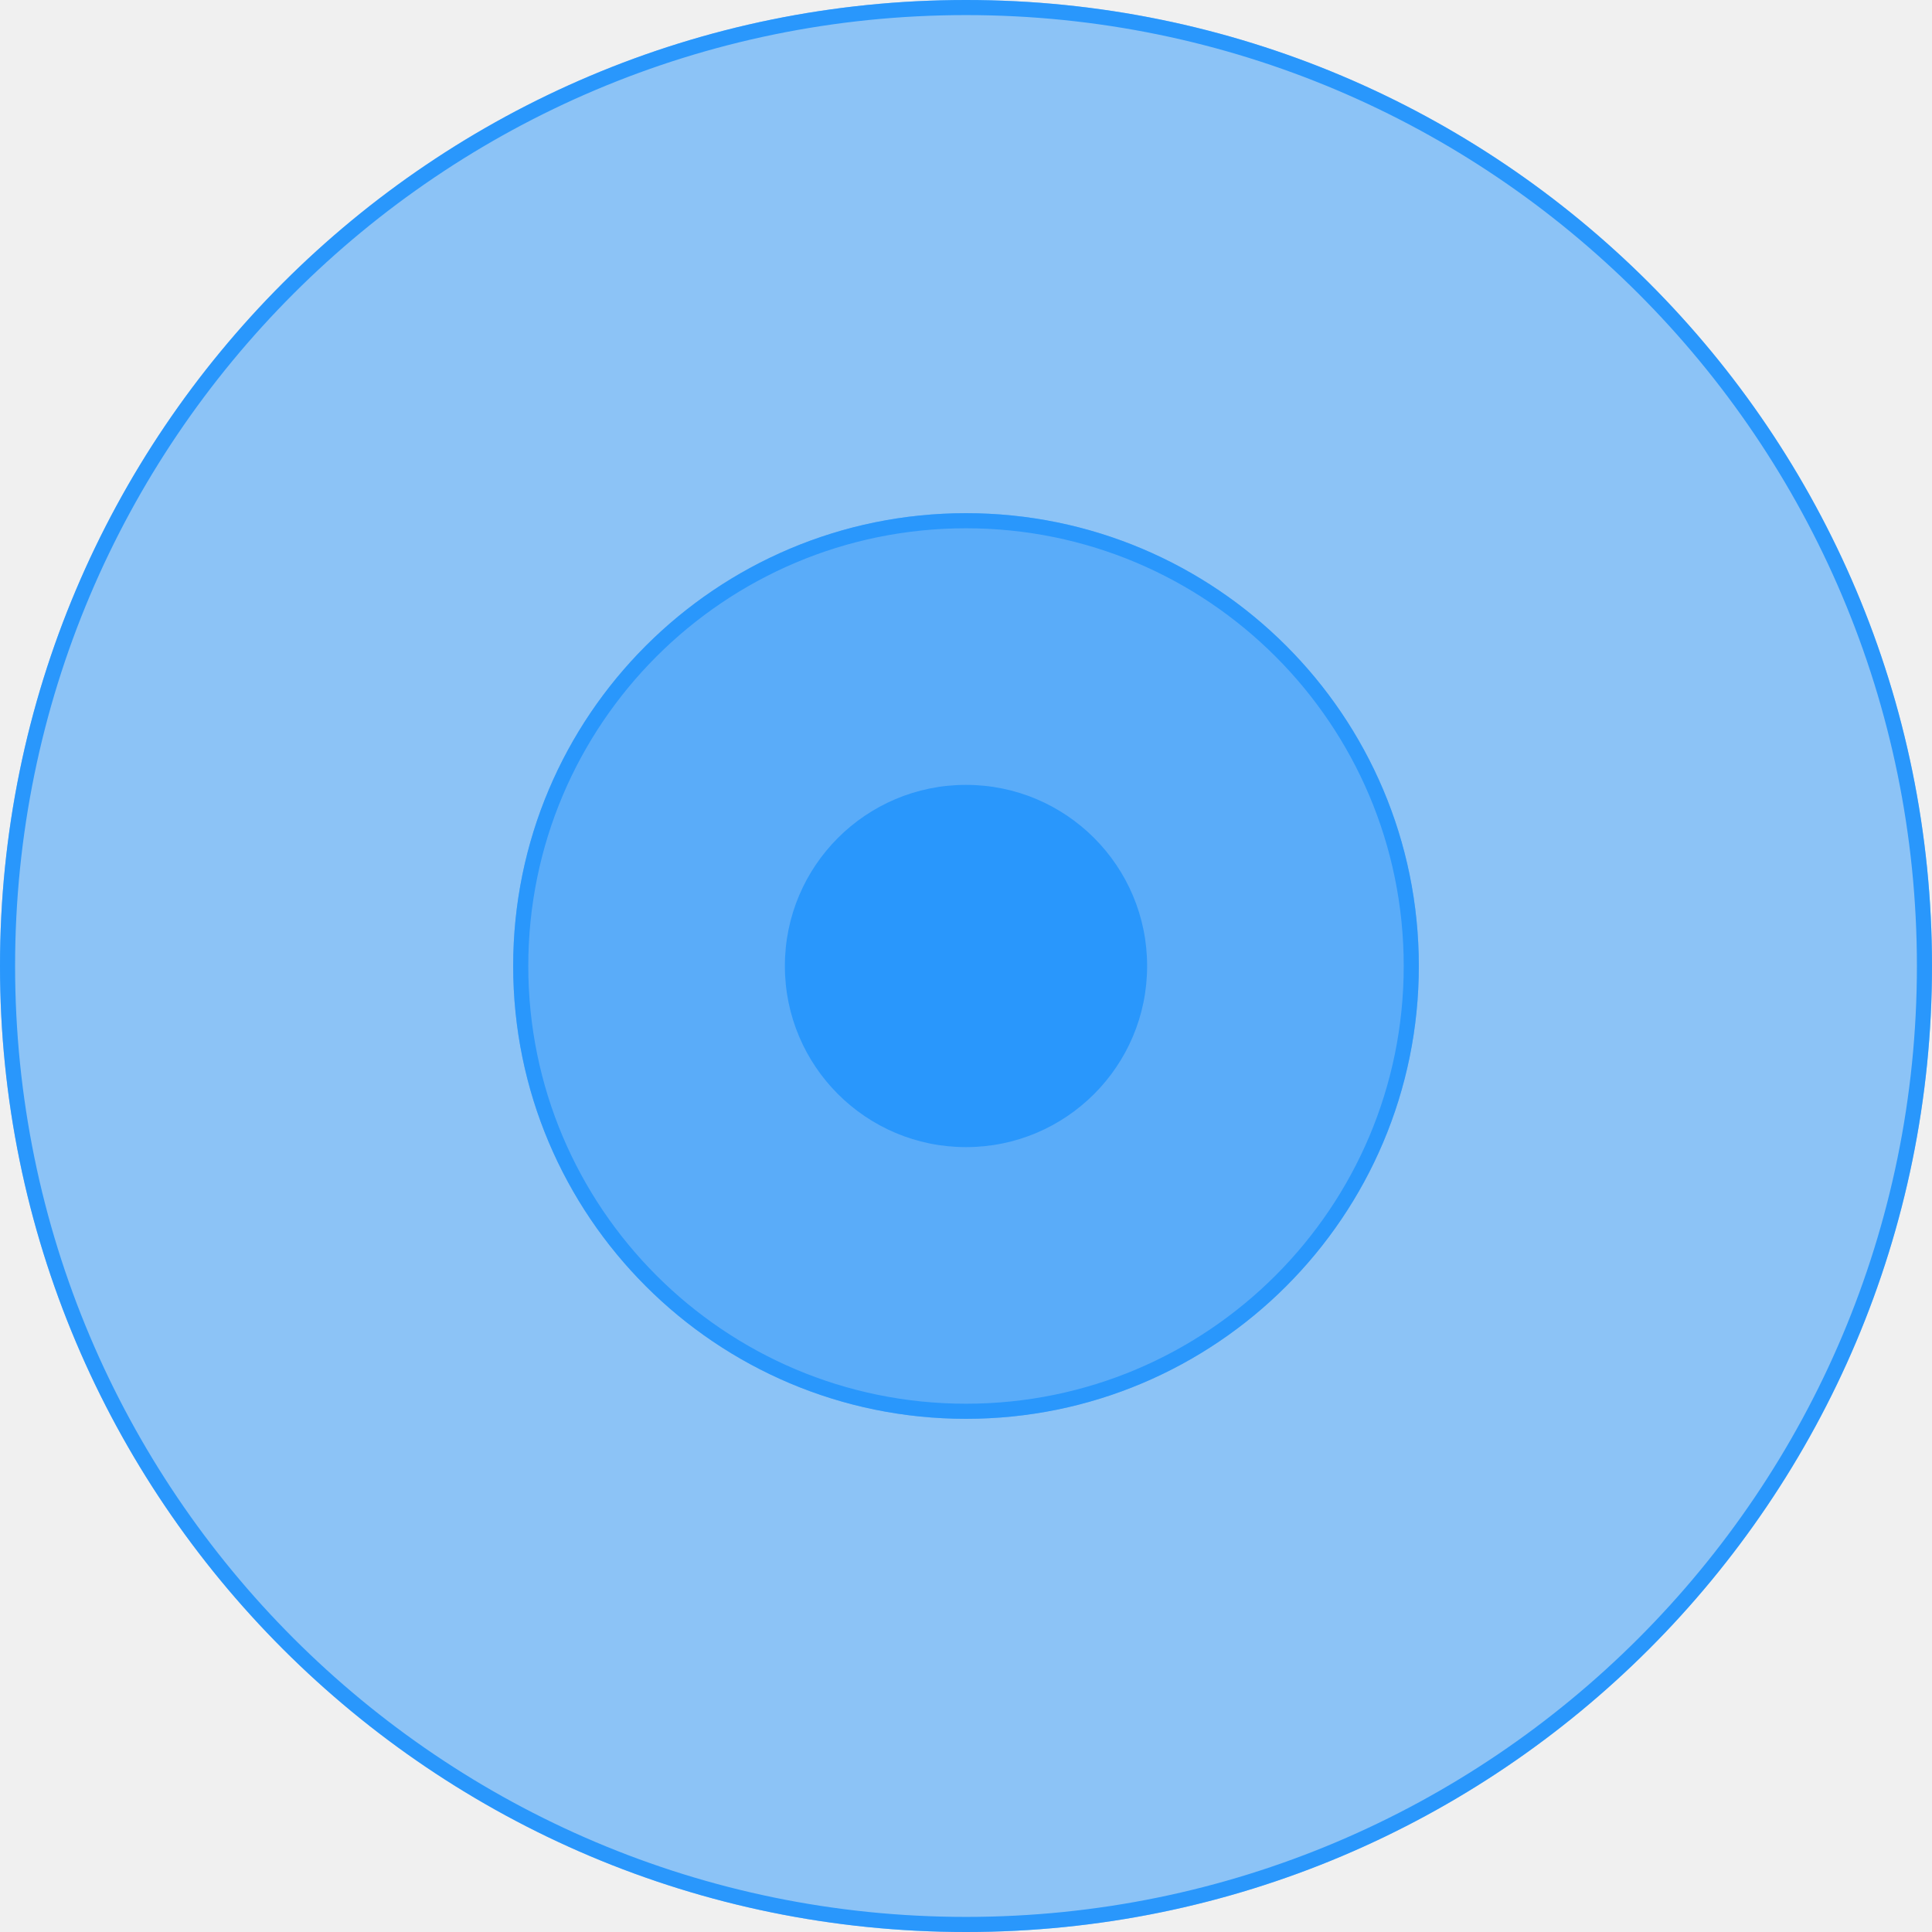
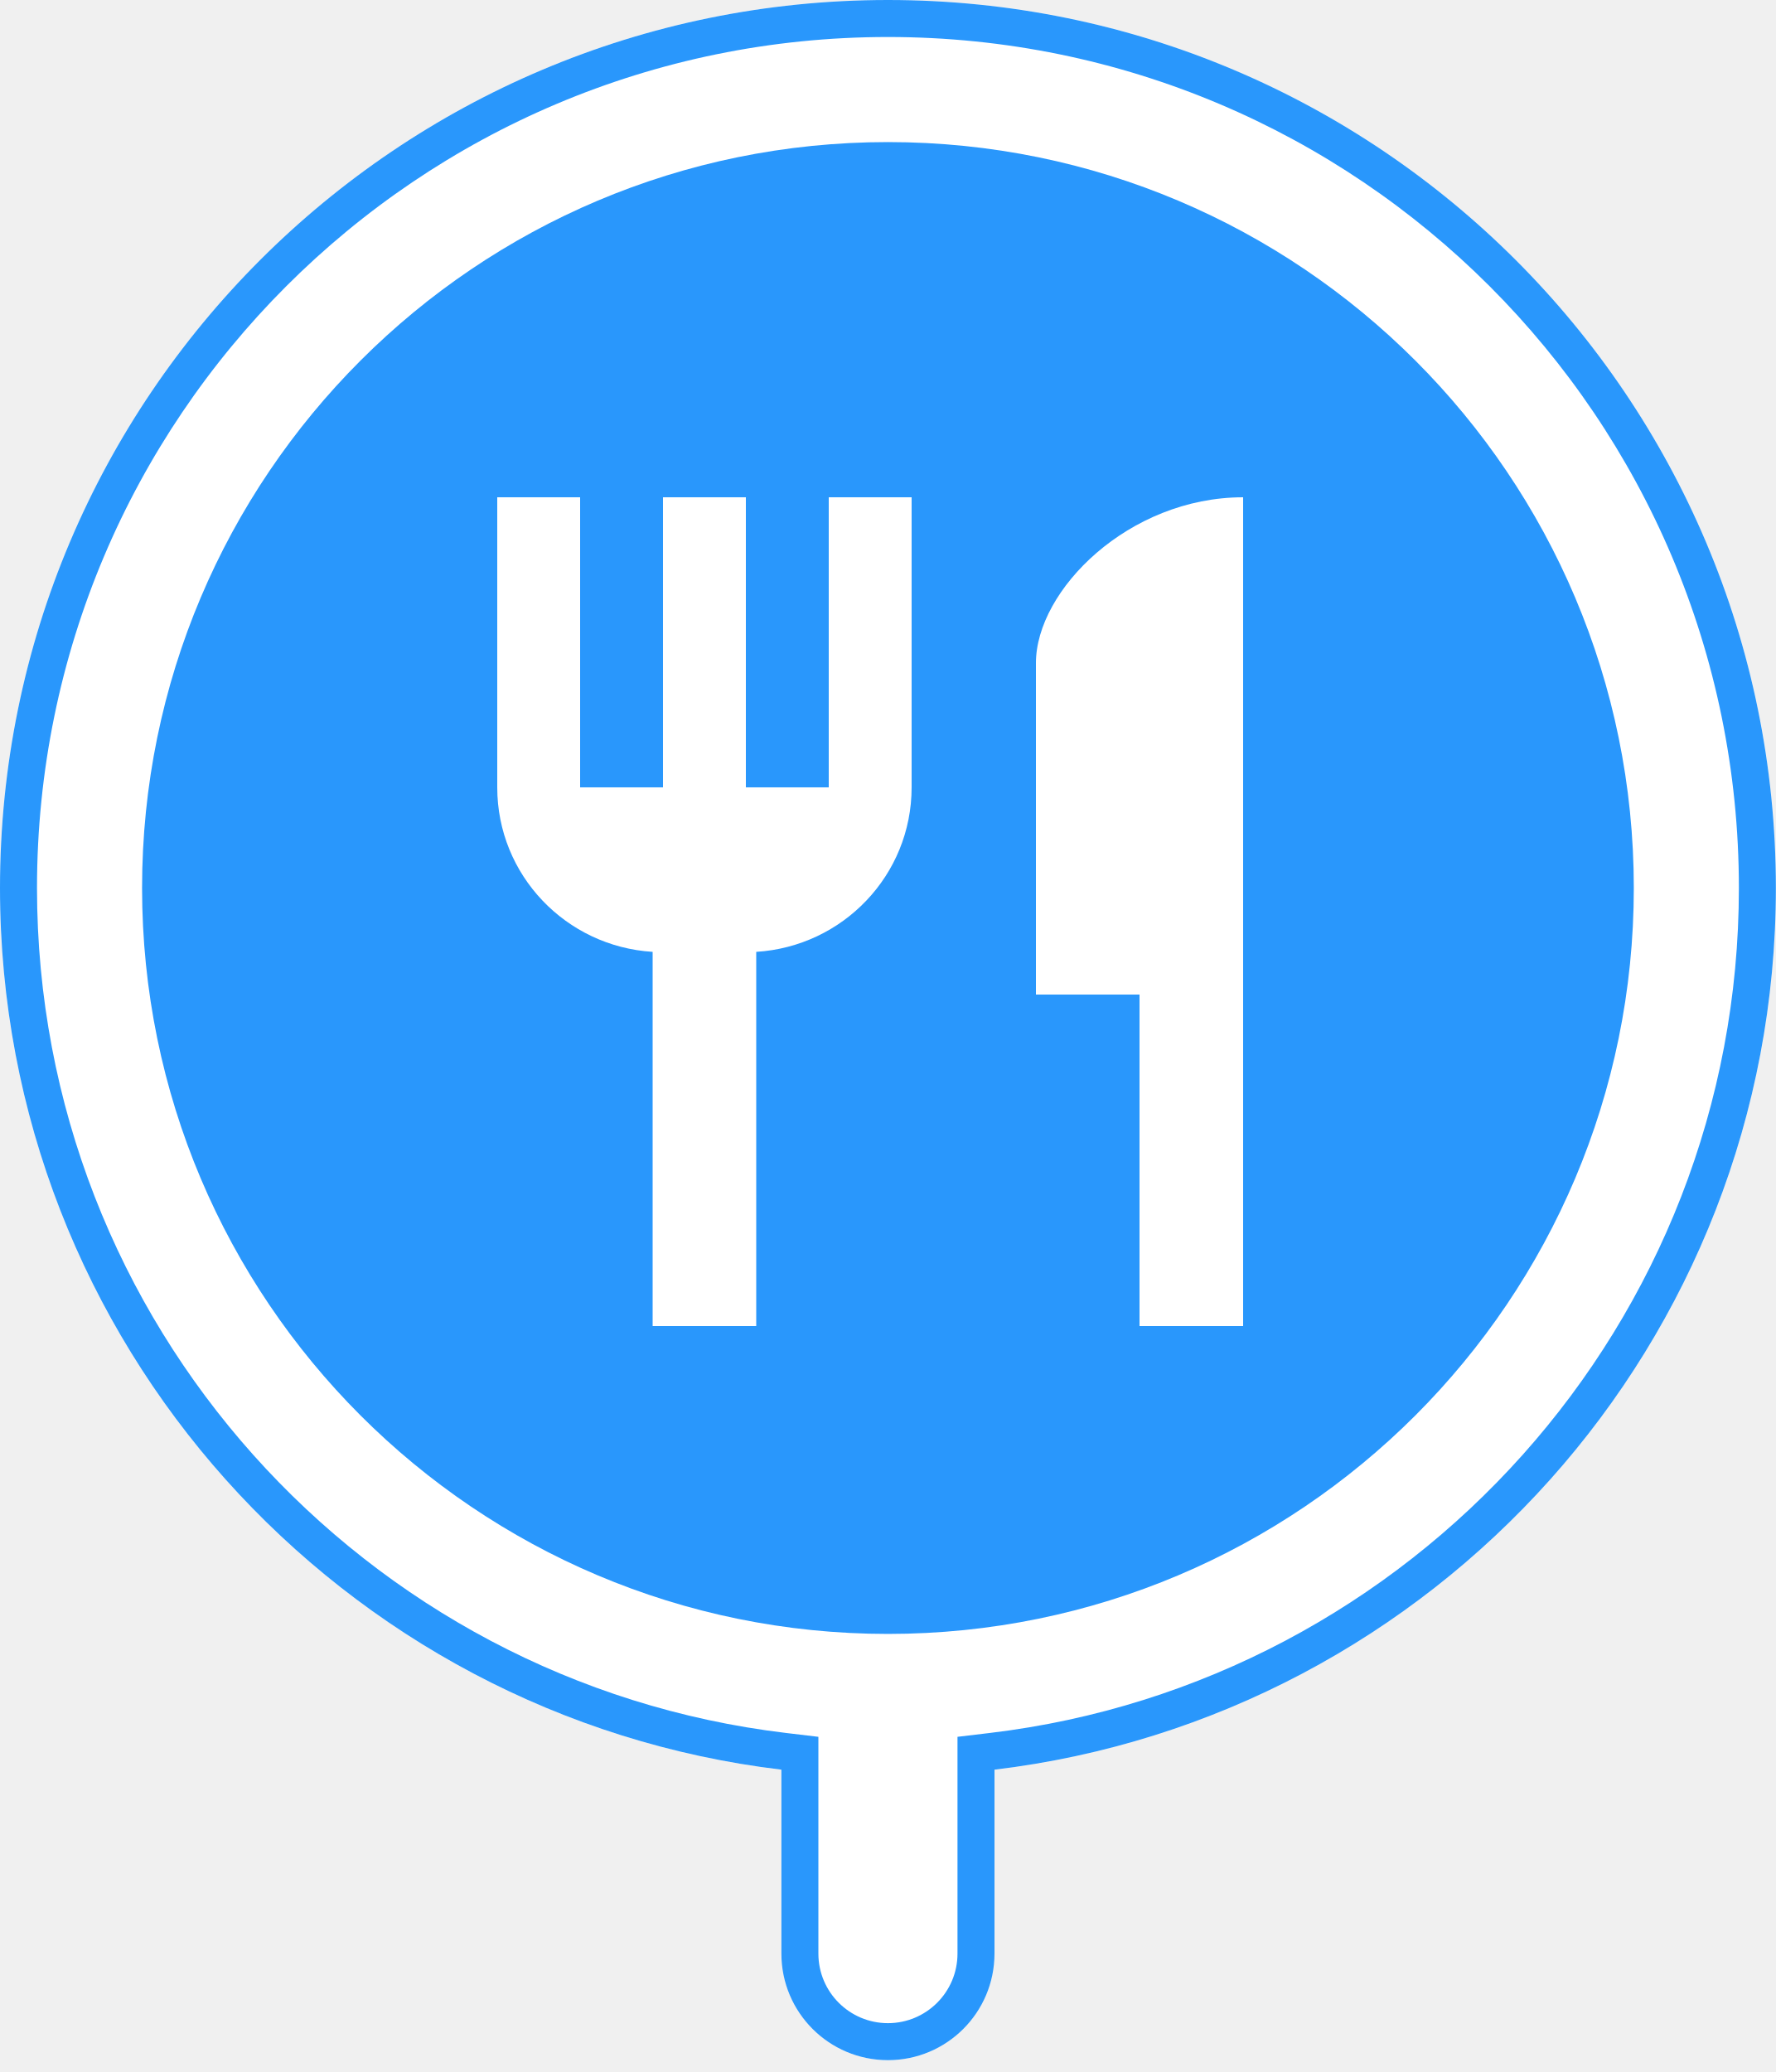
- <svg xmlns="http://www.w3.org/2000/svg" width="64" height="64" viewBox="0 0 64 64" fill="none">
-   <circle cx="32" cy="32" r="32" fill="#2997FC" fill-opacity="0.5" />
-   <circle cx="32" cy="32" r="31.75" stroke="#2997FC" stroke-opacity="1" stroke-width="0.5" />
-   <circle cx="32" cy="32" r="15" fill="#2997FC" fill-opacity="0.5" />
-   <circle cx="32" cy="32" r="14.75" stroke="#2997FC" stroke-opacity="1" stroke-width="0.5" />
-   <circle cx="32" cy="32" r="6" fill="#2997FC" />
+ <svg xmlns="http://www.w3.org/2000/svg" width="48" height="56" viewBox="0 0 48 56" fill="none">
+   <mask id="path-2-inside-1" fill="white">
+     <path fill-rule="evenodd" clip-rule="evenodd" d="M26.88 47.829C38.777 46.406 48 36.28 48 24C48 10.745 37.255 0 24 0C10.745 0 0 10.745 0 24C0 36.28 9.223 46.406 21.12 47.829V52.8C21.12 54.391 22.409 55.68 24 55.68C25.591 55.68 26.88 54.391 26.88 52.8V47.829Z" />
+   </mask>
+   <path fill-rule="evenodd" clip-rule="evenodd" d="M26.88 47.829C38.777 46.406 48 36.28 48 24C48 10.745 37.255 0 24 0C10.745 0 0 10.745 0 24C0 36.28 9.223 46.406 21.12 47.829V52.8C21.12 54.391 22.409 55.68 24 55.68C25.591 55.68 26.88 54.391 26.88 52.8V47.829Z" fill="white" />
+   <path d="M26.88 47.829L26.761 46.836L25.88 46.941V47.829H26.88ZM21.12 47.829H22.12V46.941L21.239 46.836L21.12 47.829ZM47 24C47 35.768 38.161 45.473 26.761 46.836L26.999 48.822C39.392 47.34 49 36.793 49 24H47ZM24 1C36.703 1 47 11.297 47 24H49C49 10.193 37.807 -1 24 -1V1ZM1 24C1 11.297 11.297 1 24 1V-1C10.193 -1 -1 10.193 -1 24H1ZM21.239 46.836C9.839 45.473 1 35.768 1 24H-1C-1 36.793 8.608 47.34 21.001 48.822L21.239 46.836ZM22.12 52.8V47.829H20.12V52.8H22.12ZM24 54.68C22.962 54.68 22.12 53.838 22.12 52.8H20.12C20.12 54.943 21.857 56.68 24 56.68V54.68ZM25.88 52.8C25.88 53.838 25.038 54.68 24 54.68V56.68C26.143 56.68 27.88 54.943 27.88 52.8H25.88ZM25.88 47.829V52.8H27.88V47.829H25.88Z" fill="#2997FC" mask="url(#path-2-inside-1)" />
+   <circle cx="24" cy="24" r="20.16" fill="#2997FC" />
+   <path d="M22.4 21.28H20.16V13.44H17.92V21.28H15.68V13.44H13.44V21.28C13.44 23.654 15.299 25.581 17.64 25.726V35.84H20.44V25.726C22.781 25.581 24.64 23.654 24.64 21.28V13.44H22.4V21.28ZM28 17.92V26.88H30.8V35.84H33.6V13.44C30.509 13.44 28 15.949 28 17.92Z" fill="white" />
</svg>
